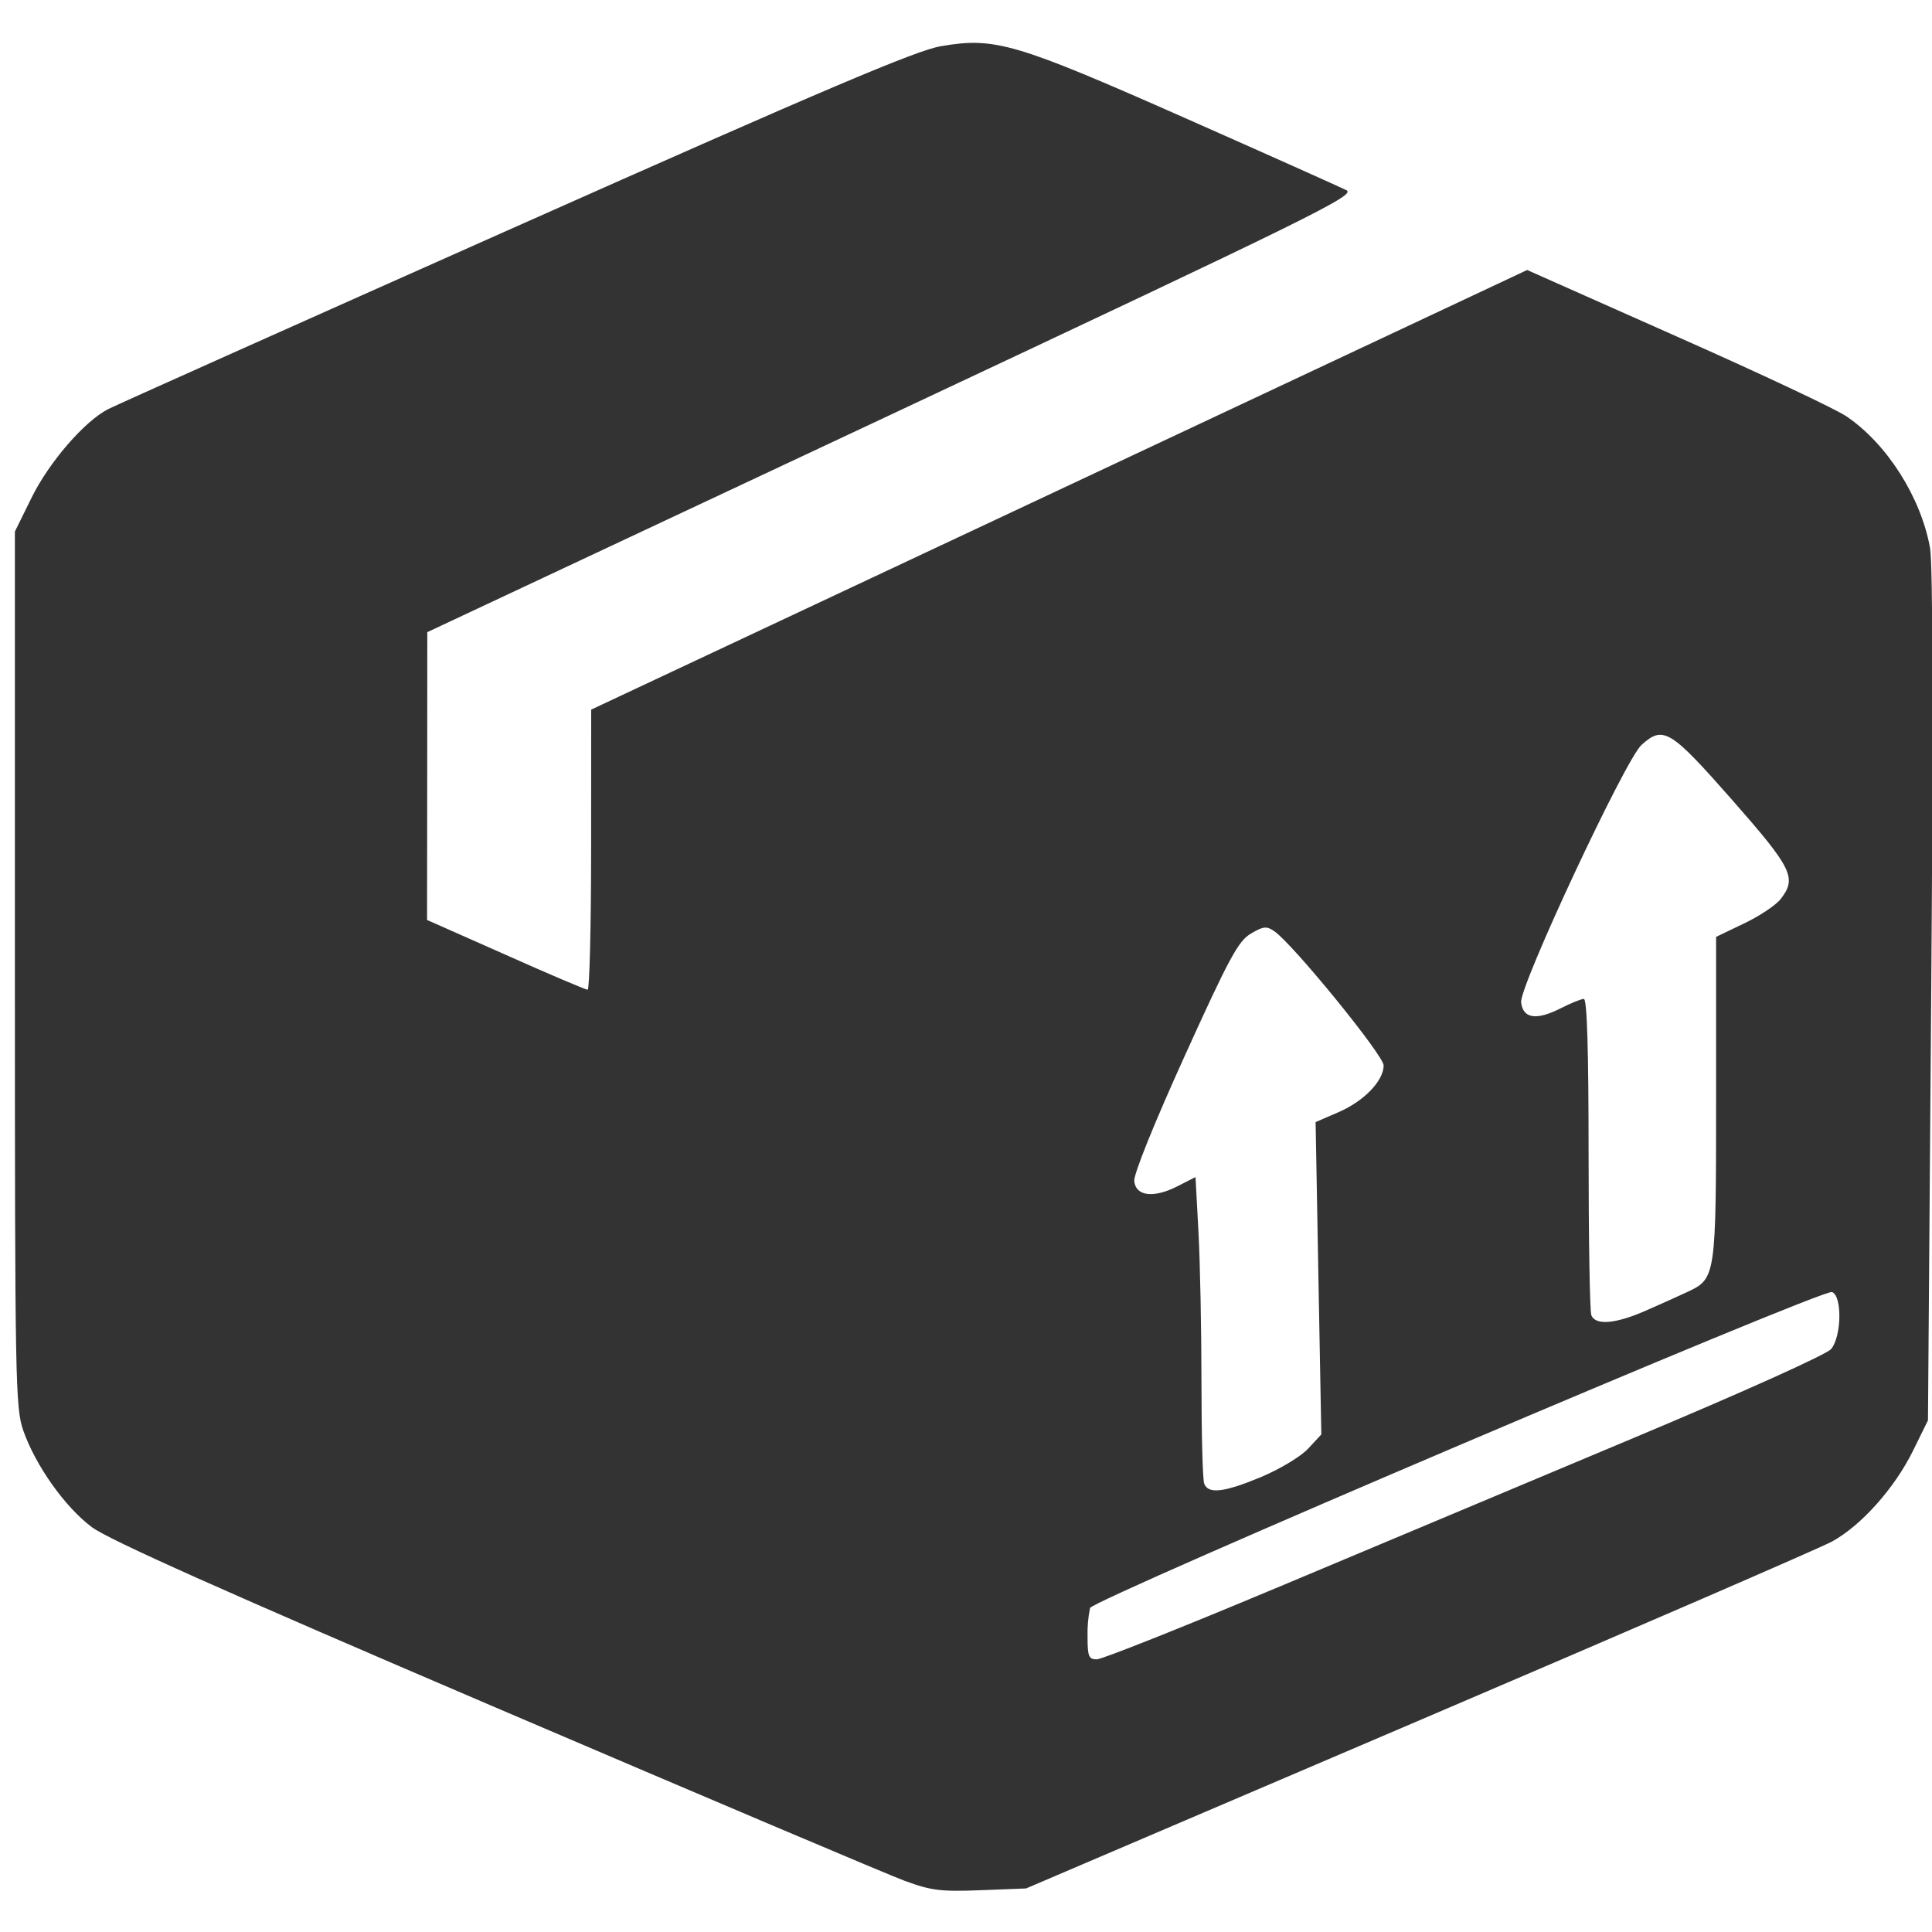
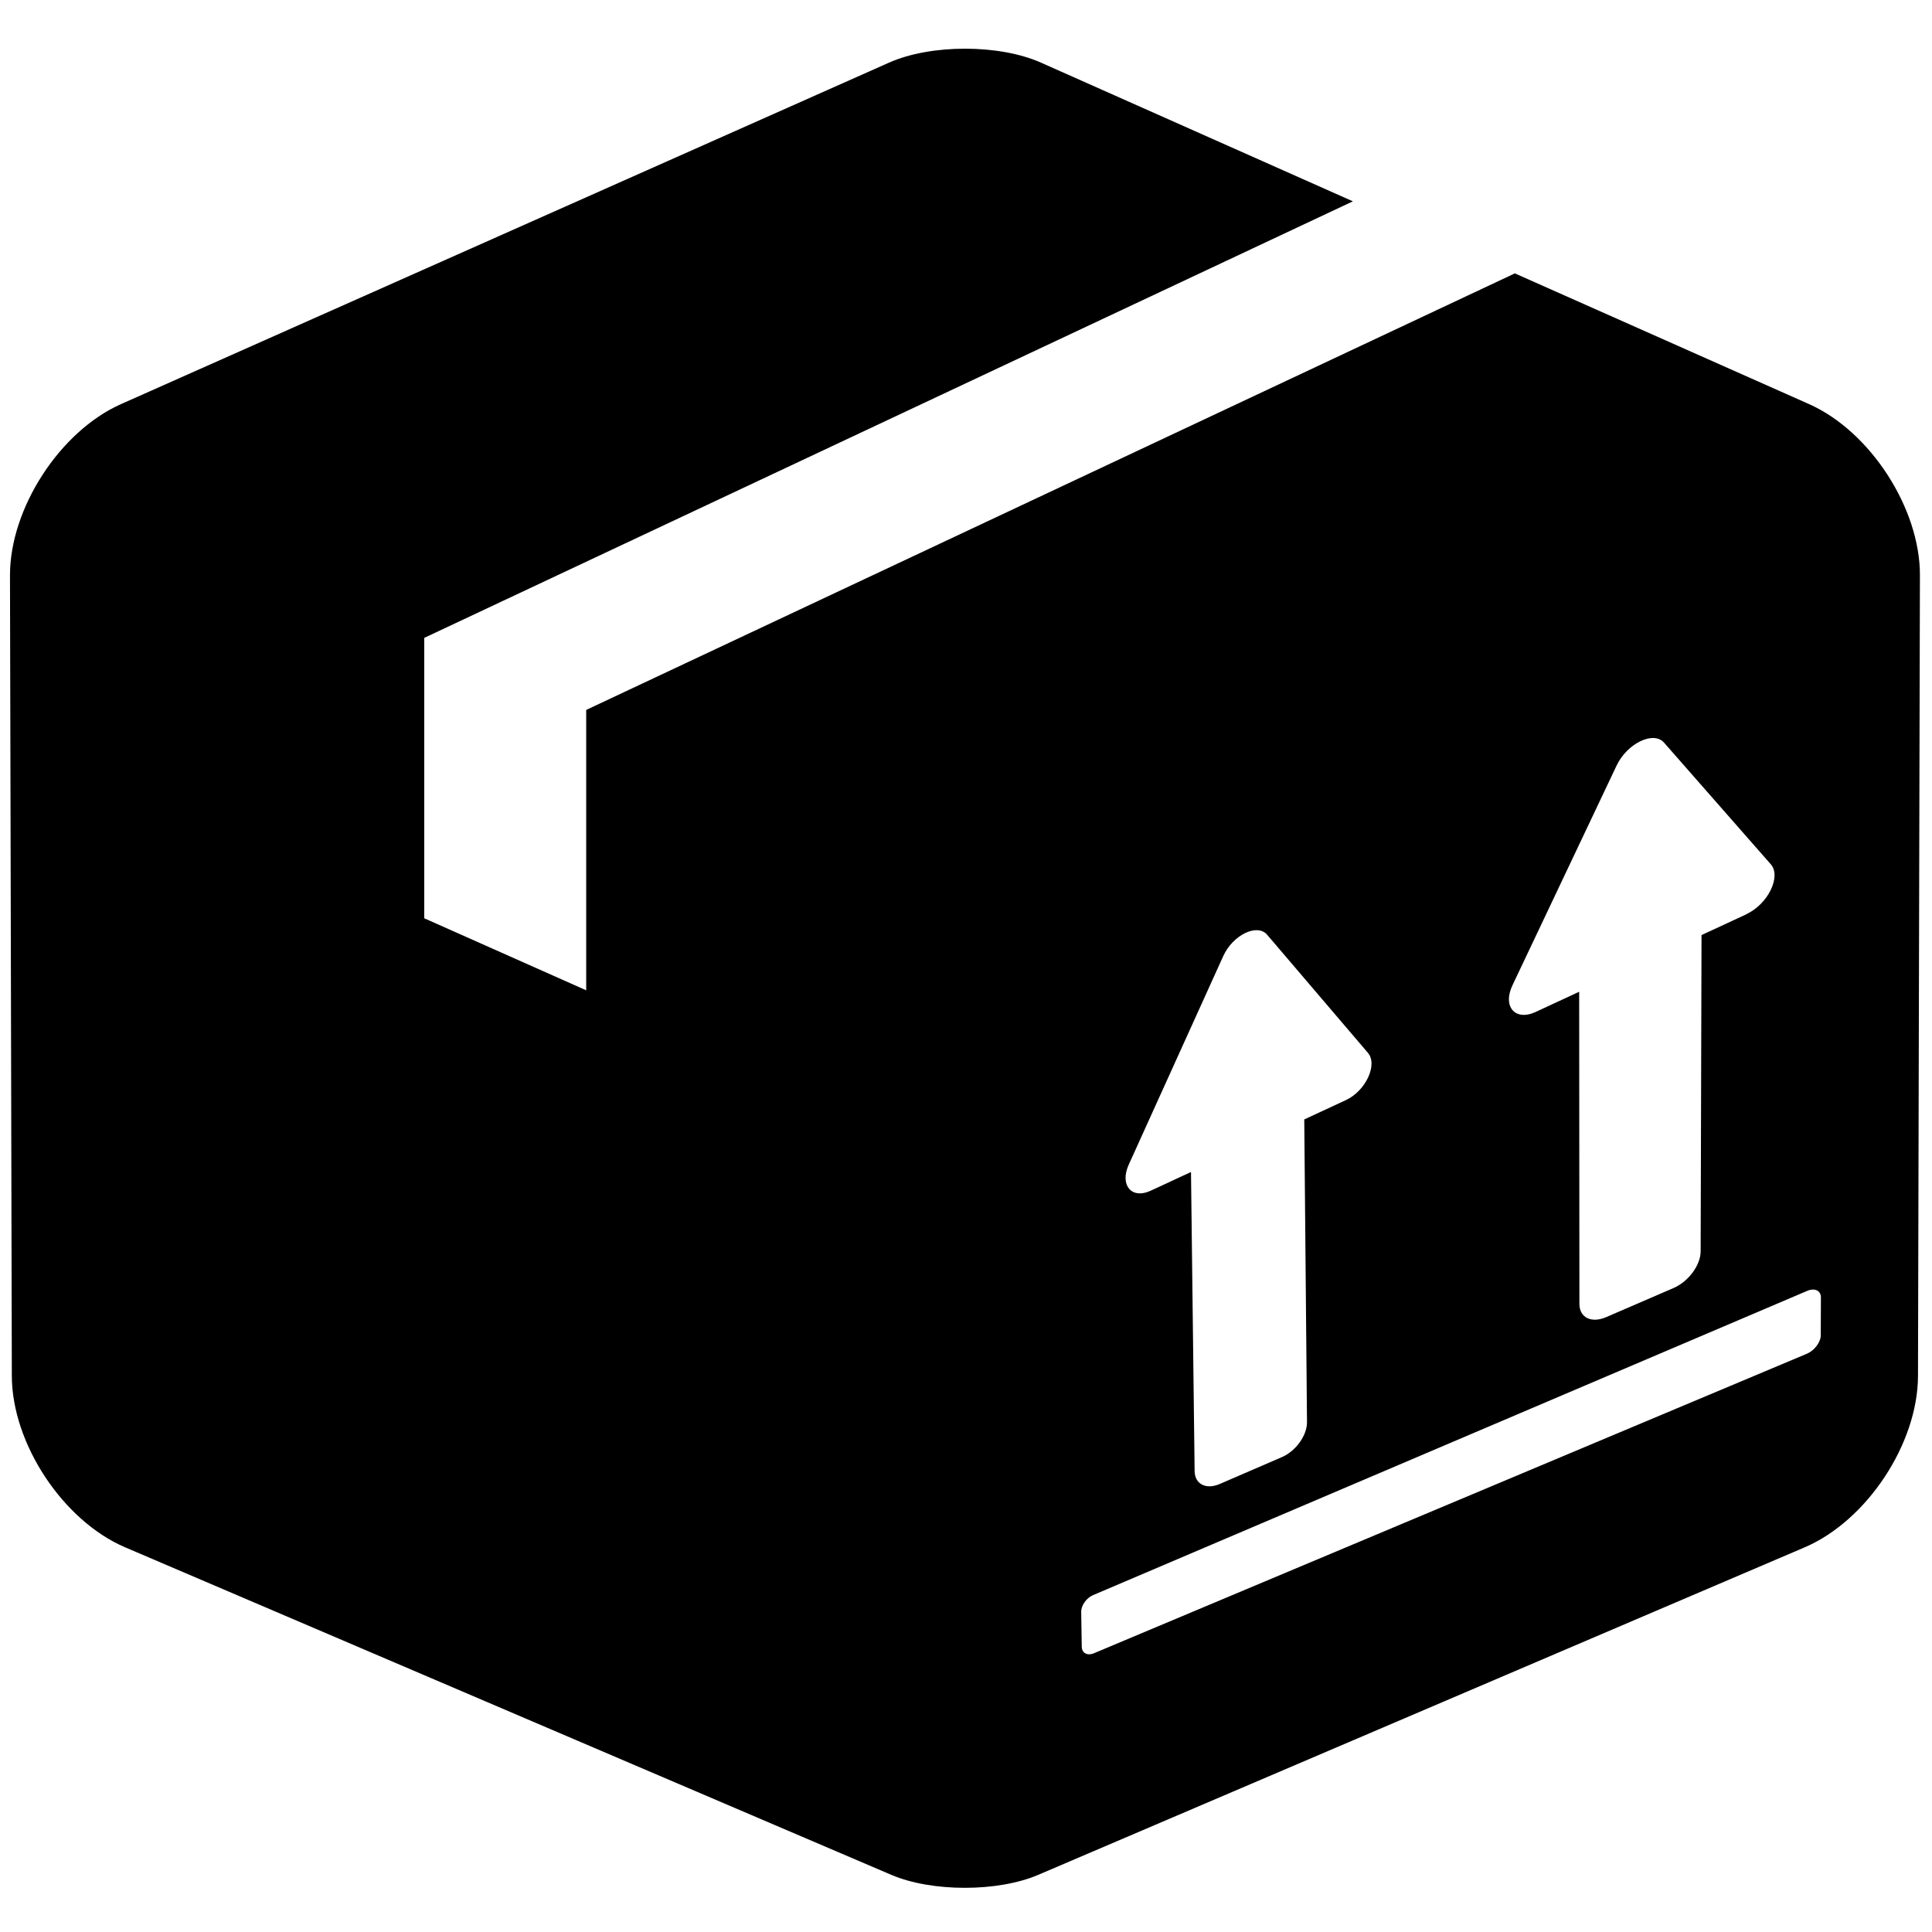
- <svg xmlns="http://www.w3.org/2000/svg" width="24" height="24">
-   <path d="M11.247 23.368c-.203-.075-2.494-1.046-5.093-2.158-3.375-1.444-4.807-2.084-5.014-2.24-.334-.25-.7-.767-.851-1.2-.098-.28-.104-.606-.104-5.732V6.603l.21-.426c.217-.438.653-.942.947-1.094C1.43 5.037 3.706 4.019 6.4 2.82 10.26 1.102 11.381.626 11.688.574c.67-.116.925-.04 3.028.89 1.033.457 1.937.862 2.01.899.12.061-.395.315-5.643 2.78L5.308 7.853l-.001 1.787-.002 1.788.977.433c.536.24.995.434 1.018.434.023 0 .043-.783.043-1.74l.001-1.74 5.814-2.73 5.813-2.731 1.867.83c1.027.455 1.973.9 2.102.99.503.342.923 1.005 1.036 1.634.035.198.04 2.203.014 5.573l-.04 5.263-.187.38c-.23.466-.647.932-1.01 1.128-.151.081-2.464 1.084-5.14 2.227l-4.867 2.08-.566.022c-.492.019-.614.004-.933-.114zm4.599-3.638l4.454-1.87c1.366-.573 2.39-1.034 2.447-1.102.13-.155.139-.66.011-.708-.113-.044-9.175 3.816-9.217 3.925a1.565 1.565 0 0 0-.031.36c0 .242.015.278.115.278.063 0 1.062-.397 2.22-.883zm-.178-1.383c.231-.097.49-.253.581-.35l.165-.178-.036-1.94-.035-1.94.282-.122c.317-.136.563-.39.563-.582 0-.125-1.124-1.505-1.358-1.667-.095-.066-.136-.062-.29.029-.156.09-.27.3-.823 1.52-.379.835-.636 1.472-.627 1.555.019.189.242.215.539.063l.222-.113.037.685c.02.376.037 1.213.037 1.86 0 .645.015 1.214.034 1.263.05.133.245.11.71-.083zm4.78-2.067c.183-.08.417-.186.52-.234.346-.163.35-.196.35-2.407v-2.001l.346-.166c.19-.09.394-.226.453-.3.208-.265.152-.38-.603-1.239-.767-.871-.852-.923-1.123-.679-.201.182-1.518 2.998-1.495 3.198.023.202.19.227.492.073.126-.064.255-.116.287-.116.04 0 .059.628.059 1.92 0 1.055.015 1.959.034 2.008.05.131.3.11.68-.057z" fill="#333" />
+ <svg xmlns="http://www.w3.org/2000/svg" width="24" height="24" version="1.1" id="svg4">
+   <defs id="defs8" />
+   <path d="M 18.818,3.396 7.282,8.819 V 12.302 L 5.27,11.407 V 7.924 L 16.806,2.501 12.931,0.778 c -0.519,-0.231 -1.368,-0.231 -1.887,0 L 1.503,5.02 C 0.743,5.358 0.123,6.316 0.124,7.147 l 0.023,9.946 c 0.002,0.841 0.636,1.799 1.409,2.129 l 9.516,4.068 c 0.502,0.215 1.323,0.215 1.825,1.16e-4 l 9.52,-4.068 c 0.773,-0.33 1.407,-1.288 1.409,-2.129 l 0.024,-9.946 C 23.853,6.316 23.233,5.358 22.473,5.02 Z m 2.877,7.961 -0.558,0.259 -0.011,3.929 c -4.94e-4,0.172 -0.152,0.376 -0.338,0.456 l -0.836,0.361 c -0.183,0.079 -0.332,0.006 -0.332,-0.164 l -0.003,-3.878 -0.541,0.251 c -0.254,0.118 -0.414,-0.067 -0.287,-0.333 l 1.293,-2.728 c 0.13,-0.275 0.458,-0.434 0.589,-0.285 l 1.327,1.512 c 0.132,0.151 -0.036,0.495 -0.302,0.618 z m -5.459,6.31 c 0.001,0.164 -0.138,0.358 -0.31,0.433 l -0.775,0.335 c -0.17,0.073 -0.309,10e-4 -0.311,-0.161 l -0.045,-3.715 -0.502,0.233 c -0.236,0.109 -0.386,-0.07 -0.272,-0.323 l 1.175,-2.593 c 0.119,-0.262 0.422,-0.409 0.545,-0.264 l 1.252,1.467 c 0.125,0.146 -0.028,0.473 -0.274,0.587 l -0.517,0.24 z m 6.382,-1.079 c -6.46e-4,0.086 -0.078,0.189 -0.173,0.229 l -8.855,3.72 c -0.083,0.035 -0.151,-0.002 -0.152,-0.081 l -0.007,-0.433 c -0.001,-0.08 0.065,-0.173 0.148,-0.208 l 8.87,-3.779 c 0.095,-0.041 0.172,-0.003 0.171,0.083 z" id="path2-3" style="stroke-width:0.039" />
</svg>
